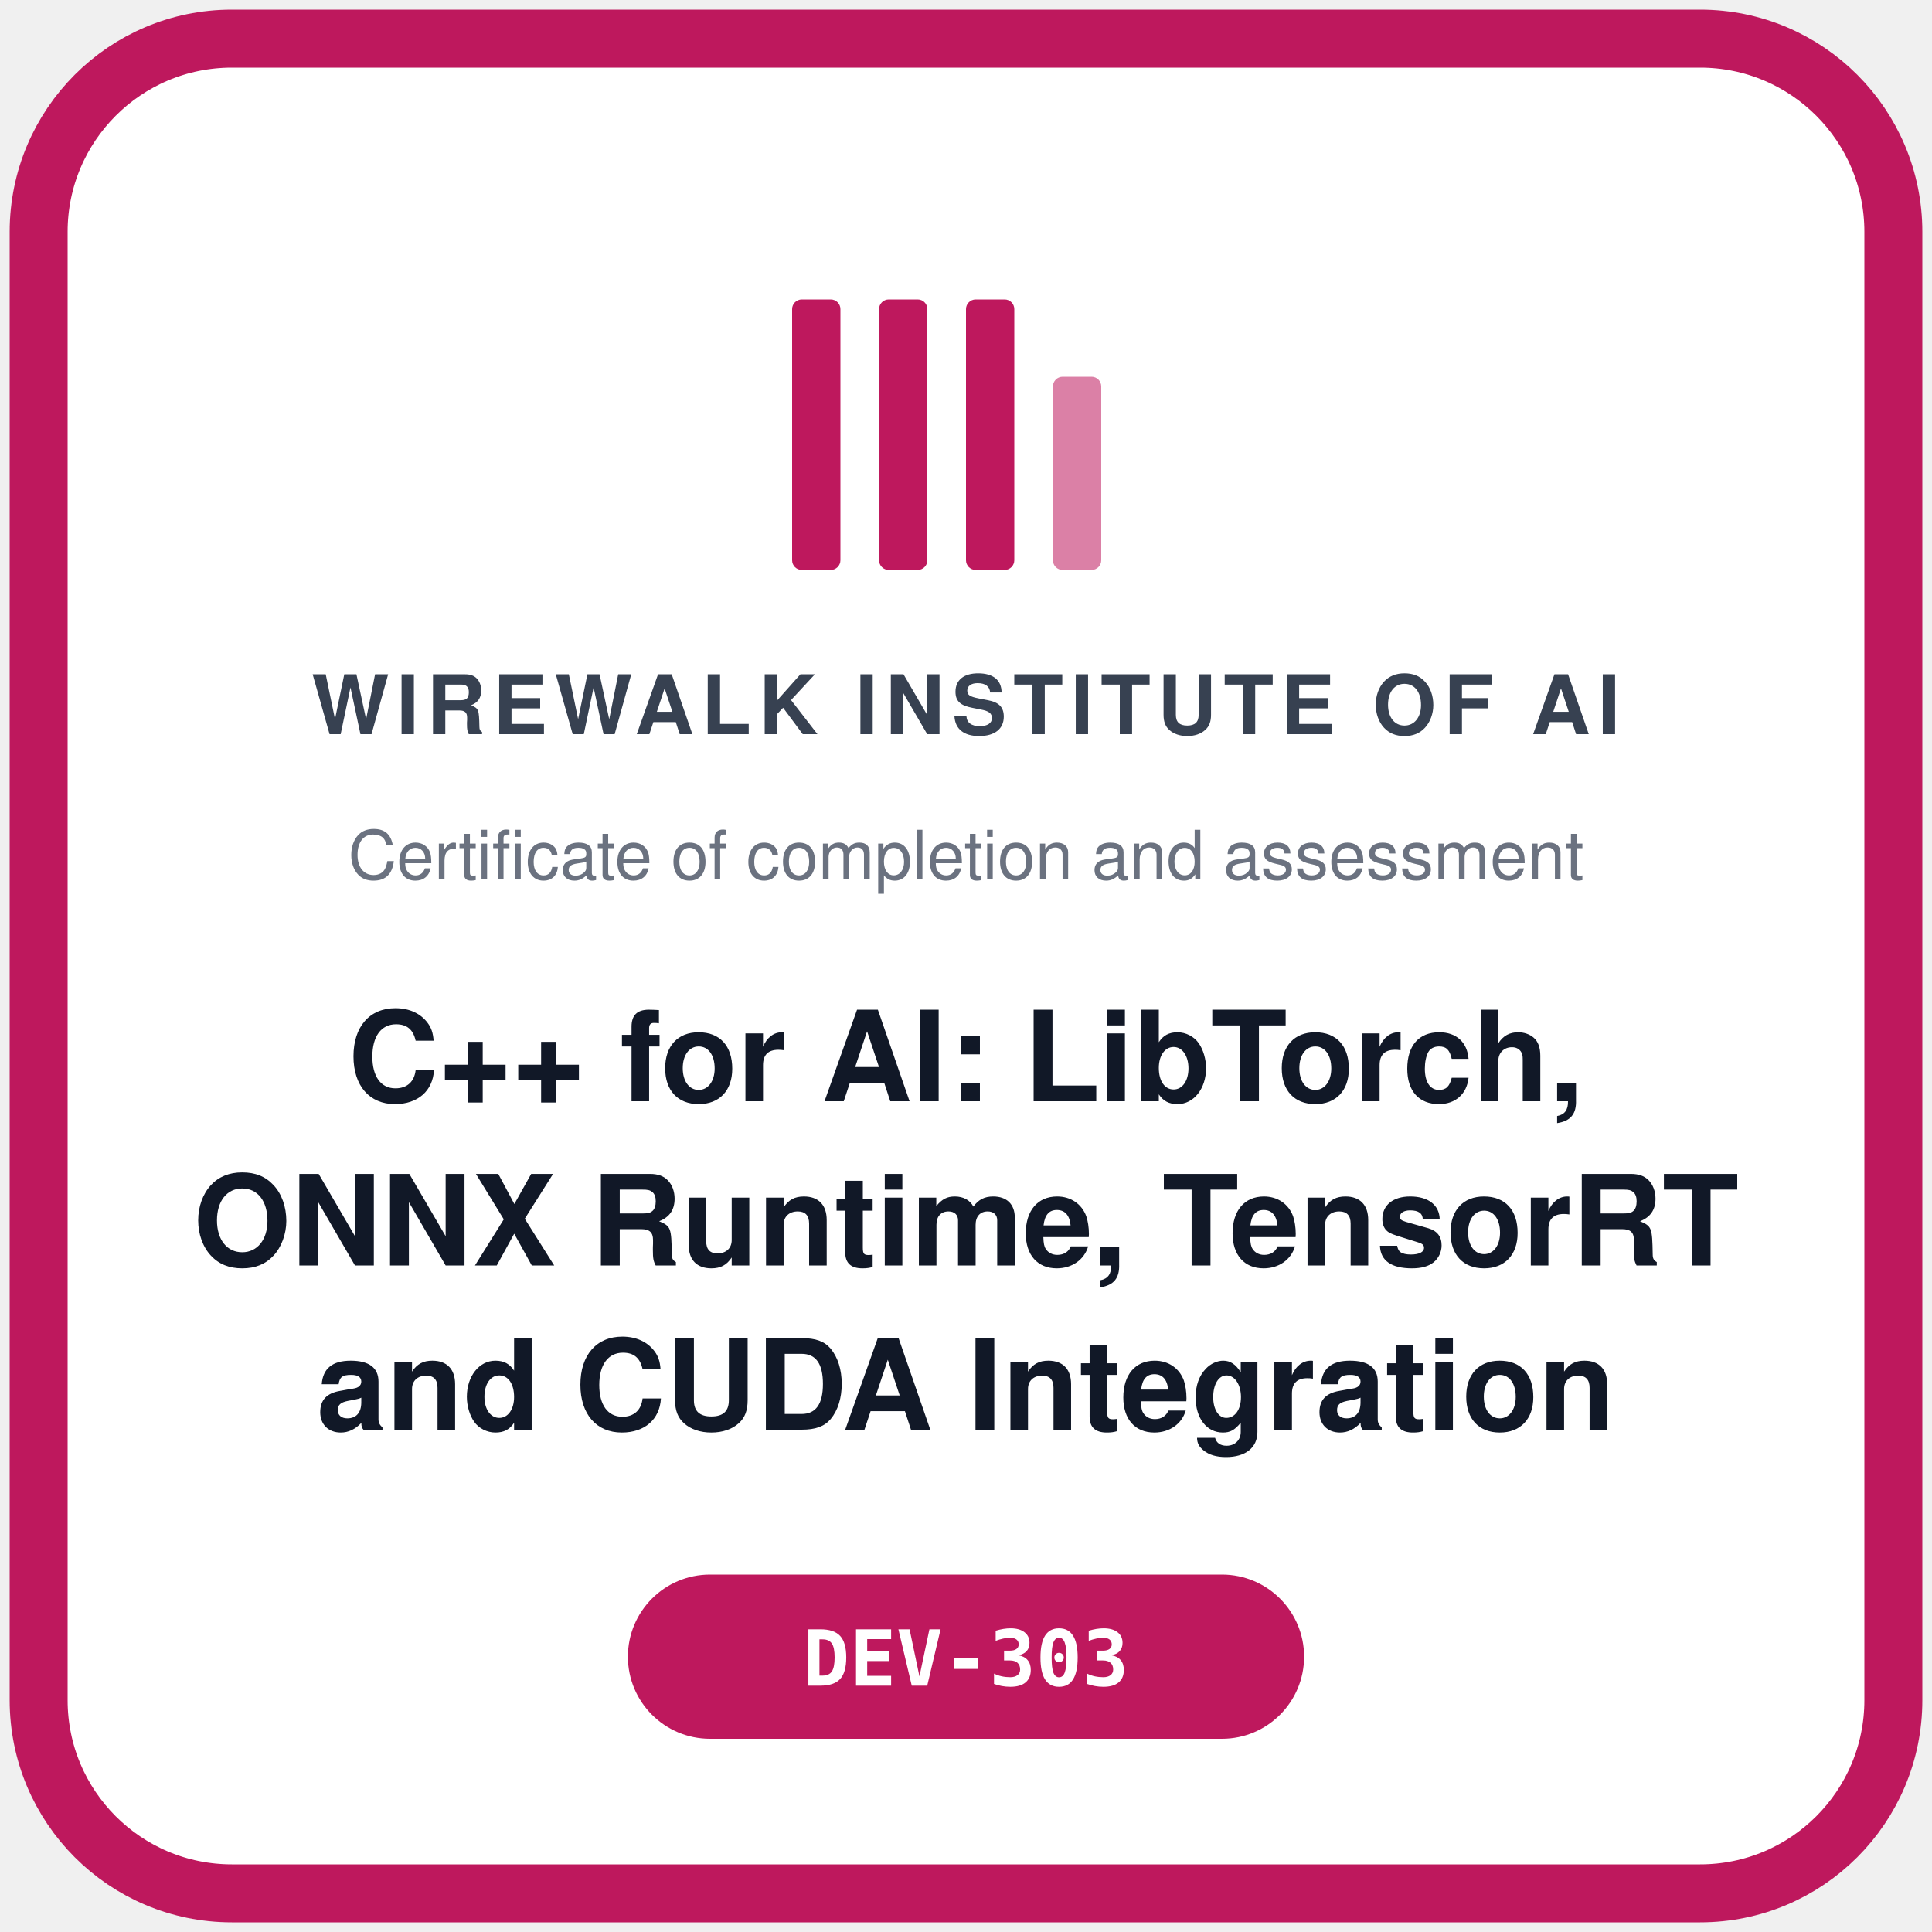
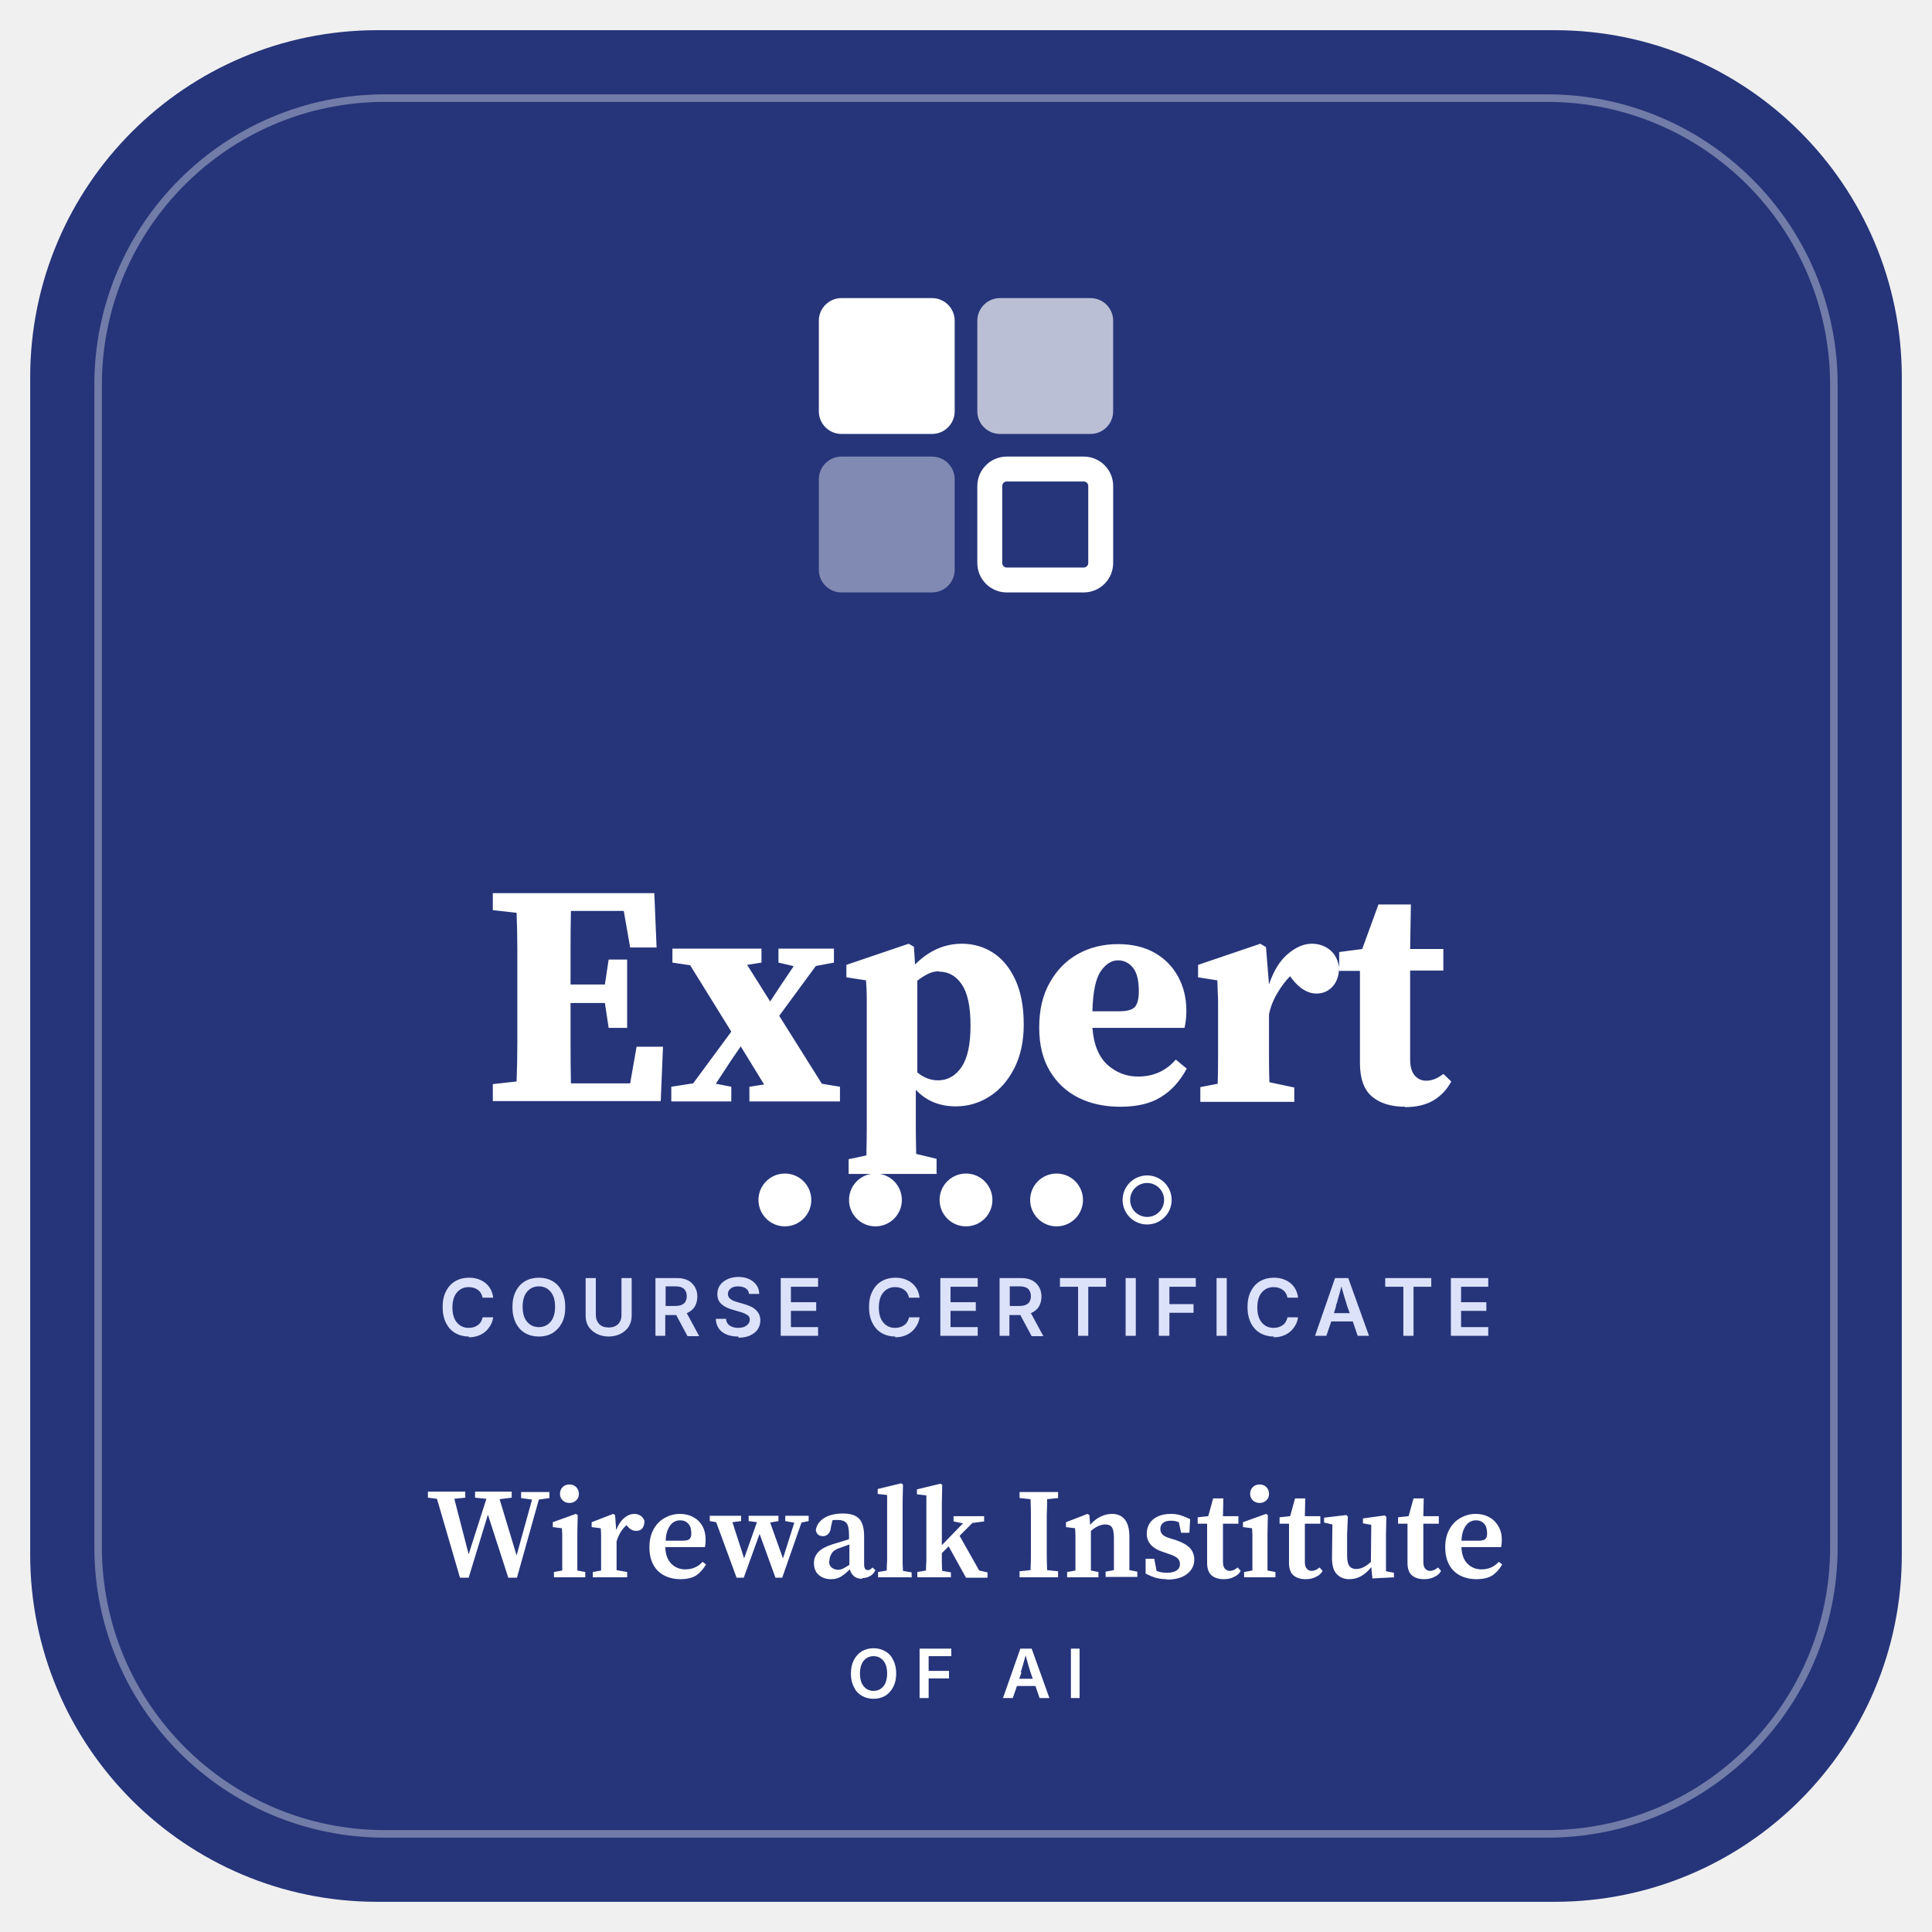
- <svg xmlns="http://www.w3.org/2000/svg" viewBox="0 0 400 400" width="400" height="400" role="img" aria-label="Wirewalk Institute of AI badge: C++ for AI: LibTorch, ONNX Runtime, TensorRT and CUDA Integration">
-   <rect x="8" y="8" width="384" height="384" rx="40" fill="#ffffff" stroke="#be185d" stroke-width="12" />
-   <g fill="#be185d">
-     <rect x="164" y="62" width="10" height="56" rx="2" />
-     <rect x="182" y="62" width="10" height="56" rx="2" />
-     <rect x="200" y="62" width="10" height="56" rx="2" />
-     <rect x="218" y="78" width="10" height="40" rx="2" opacity="0.55" />
+ <svg xmlns="http://www.w3.org/2000/svg" viewBox="0 0 512 512" width="512" height="512" role="img" aria-labelledby="t d">
+   <rect x="8" y="8" width="496" height="496" rx="92" fill="#26357A" />
+   <rect x="26" y="26" width="460" height="460" rx="76" fill="none" stroke="#FFFFFF" stroke-opacity=".35" stroke-width="2" />
+   <g fill="#FFFFFF">
+     <rect x="217" y="79" width="36" height="36" rx="6" />
+     <rect x="259" y="79" width="36" height="36" rx="6" opacity=".68" />
+     <rect x="217" y="121" width="36" height="36" rx="6" opacity=".42" />
  </g>
-   <text x="200" y="152" text-anchor="middle" font-family="Helvetica, Arial, sans-serif" font-size="17" font-weight="600" letter-spacing="1.5" fill="#374151">WIREWALK INSTITUTE OF AI</text>
-   <text x="200" y="182" text-anchor="middle" font-family="Helvetica, Arial, sans-serif" font-size="14" fill="#6b7280">Certificate of completion and assessment</text>
-   <g font-family="Helvetica, Arial, sans-serif">
-     <text x="200" y="228" text-anchor="middle" font-size="26" font-weight="700" fill="#111827">C++ for AI: LibTorch,</text>
-     <text x="200" y="262" text-anchor="middle" font-size="26" font-weight="700" fill="#111827">ONNX Runtime, TensorRT</text>
-     <text x="200" y="296" text-anchor="middle" font-size="26" font-weight="700" fill="#111827">and CUDA Integration</text>
-   </g>
-   <rect x="130" y="326" width="140" height="34" rx="17" fill="#be185d" />
-   <text x="200" y="349" text-anchor="middle" font-family="Menlo, Consolas, monospace" font-size="16" font-weight="700" fill="#ffffff">DEV-303</text>
+   <rect x="262.3" y="124.3" width="29.4" height="29.4" rx="4.5" fill="none" stroke="#FFFFFF" stroke-width="6.6" />
+   <path fill="#FFFFFF" d="M136.9 241.9l-6.3-.7l0-4.5l42.8 0l.6 14.4l-7 0l-1.7-9.7l-14 0q-.1 4.8-.1 9.7q0 4.9 0 9.8l0 0l9.1 0l1-6.6l4.9 0l0 18.1l-4.9 0l-1-6.6l-9.1 0q0 5.8 0 11q0 5.2.1 10.3l0 0l15.7 0l1.7-9.7l7 0l-.6 14.4l-44.5 0l0-4.5l6.3-.7q.2-5.1.2-10.3q0-5.2 0-10.5l0 0l0-3.1q0-5.2 0-10.5q0-5.2-.2-10.5l0 0zM210.2 256l-3.9-.9l0-3.7l14.7 0l0 3.7l-4.8.9l-9.7 13.2l11.3 18l4.8.8l0 3.9l-24 0l0-3.9l3.9-.6l-6.2-10.1l-2.4 3.5l-4.2 6.4l4.1.8l0 3.9l-15.9 0l0-3.9l5.8-.9l10.1-13.7l-10.9-17.6l-4.7-.7l0-3.7l23.6 0l0 3.7l-3.8.6l6.1 9.7l2.5-3.8l3.7-5.5zM248.4 311.1l-23.5 0l0-3.9l4.7-1q.1-3.9.1-7.4q0-3.4 0-6.5l0 0l0-22.8q0-3.4 0-5.3q0-1.9-.2-4.4l0 0l-5.2-.8l0-3.3l16.5-5.6l1.4.8l.3 4.7q5.5-5.5 12.4-5.5l0 0q4.6 0 8.3 2.4q3.7 2.4 5.9 7.2q2.2 4.8 2.2 11.8l0 0q0 6.7-2.5 11.6q-2.5 4.9-6.6 7.5q-4.1 2.6-8.9 2.6l0 0q-6.5 0-10.6-4.4l0 0l0 3.3q0 3 0 6.4q0 3.4.1 7.3l0 0l5.4 1.3l0 3.9zm.5-53.7l0 0q-1.6 0-3 .7q-1.4.7-2.8 1.8l0 0l0 24.3q2.5 2.1 5.5 2.1l0 0q3.8 0 6.2-3.5q2.4-3.5 2.4-11l0 0q0-7.5-2.3-10.9q-2.3-3.4-6-3.4zM296.3 254.5l0 0q-2.6 0-4.6 2.9q-2 2.9-2.2 10.6l0 0l7.1 0q3.2 0 4.2-1.2q1-1.2 1-4.1l0 0q0-4.4-1.6-6.3q-1.6-1.9-3.9-1.9zm.6 38.8l0 0q-6.3 0-11.1-2.4q-4.8-2.4-7.6-7.1q-2.8-4.7-2.8-11.5l0 0q0-7 2.8-11.9q2.8-5 7.5-7.6q4.7-2.6 10.6-2.6l0 0q5.6 0 9.7 2.3q4 2.3 6.2 6.3q2.2 4 2.2 9.1l0 0q0 2.5-.5 4.5l0 0l-24.4 0q.5 6.6 4 9.8q3.5 3.1 8.1 3.1l0 0q6.1 0 10-4.5l0 0l2.9 2.4q-2.7 5-6.8 7.5q-4.1 2.6-10.8 2.6zM343 292l-24.9 0l0-3.9l4.6-.9q.1-3.1.1-6.6q0-3.5 0-6.1l0 0l0-5q0-2.4 0-3.9q0-1.5-.1-2.8q0-1.3-.1-3l0 0l-5.1-.8l0-3.3l16.5-5.6l1.5.9l.8 9.9q1.8-5.4 5-8.1q3.2-2.7 6.3-2.7l0 0q2.8 0 4.8 1.6q2 1.6 2.5 4.7l0 0q-.1 3.3-1.8 5.1q-1.7 1.8-4.2 1.8l0 0q-3.5 0-6.5-3.9l0 0l-.5-.7q-1.8 1.8-3.4 4.5q-1.6 2.7-2.2 5.6l0 0l0 5.7q0 2.6 0 6q0 3.4.1 6.3l0 0l6.6 1.4l0 3.9zM372.4 293.3l0 0q-5.6 0-8.8-2.7q-3.2-2.7-3.2-8.9l0 0q0-2.2 0-4.1q0-1.9 0-4.3l0 0l0-16l-5.5 0l0-5l6.1-.8l4.3-11.8l8.6 0l-.2 11.8l8.8 0l0 5.7l-8.8 0l0 23.5q0 2.9 1.2 4.3q1.2 1.4 3.1 1.4l0 0q2.2 0 4.5-1.8l0 0l2.1 2q-1.7 3.2-4.7 5q-3 1.8-7.6 1.8z" />
+   <circle cx="208" cy="318" r="7" fill="#FFFFFF" />
+   <circle cx="232" cy="318" r="7" fill="#FFFFFF" />
+   <circle cx="256" cy="318" r="7" fill="#FFFFFF" />
+   <circle cx="280" cy="318" r="7" fill="#FFFFFF" />
+   <circle cx="304" cy="318" r="5.5" fill="none" stroke="#FFFFFF" stroke-width="2" />
+   <path fill="#DCE2FA" d="M124.3 354.2l0 0q-2 0-3.6-.9q-1.6-.9-2.5-2.7q-.9-1.8-.9-4.2l0 0q0-2.5.9-4.2q.9-1.8 2.5-2.7q1.6-.9 3.6-.9l0 0q1.7 0 3 .6q1.4.6 2.3 1.8q.9 1.2 1.1 2.9l0 0l-2.8 0q-.3-1.4-1.3-2.1q-1-.7-2.4-.7l0 0q-1.9 0-3.1 1.4q-1.2 1.4-1.2 4l0 0q0 2.6 1.2 4q1.2 1.4 3.1 1.4l0 0q1.4 0 2.4-.7q1-.7 1.3-2.1l0 0l2.8 0q-.2 1.5-1.1 2.7q-.8 1.2-2.2 1.9q-1.4.7-3.2.7zM142.8 354.2l0 0q-2 0-3.6-.9q-1.6-.9-2.5-2.7q-.9-1.8-.9-4.2l0 0q0-2.5.9-4.2q.9-1.8 2.5-2.7q1.6-.9 3.6-.9l0 0q2 0 3.6.9q1.6.9 2.5 2.7q.9 1.8.9 4.2l0 0q0 2.5-.9 4.2q-.9 1.7-2.5 2.7q-1.6.9-3.6.9zm0-2.5l0 0q1.9 0 3.1-1.4q1.2-1.4 1.2-4l0 0q0-2.6-1.2-4q-1.2-1.4-3.1-1.4l0 0q-1.9 0-3.1 1.4q-1.2 1.4-1.2 4l0 0q0 2.6 1.2 4q1.2 1.4 3.1 1.4zM161.5 354.2l0 0q-1.9 0-3.3-.7q-1.4-.7-2.2-1.9q-.8-1.2-.8-2.9l0 0l0-10l2.7 0l0 9.8q0 1.4.9 2.4q.9.9 2.5.9l0 0q1.6 0 2.5-.9q.9-.9.9-2.4l0 0l0-9.8l2.7 0l0 10q0 1.6-.8 2.9q-.8 1.2-2.2 1.9q-1.4.7-3.3.7zM176.4 354l-2.7 0l0-15.3l5.7 0q2.6 0 4 1.4q1.4 1.4 1.4 3.5l0 0q0 1.5-.7 2.7q-.7 1.1-2.1 1.7l0 0l3.3 6.1l-3.1 0l-3-5.6l-2.9 0l0 5.6zm0-13l0 5.1l2.6 0q1.5 0 2.3-.7q.7-.7.7-1.9l0 0q0-1.2-.7-1.9q-.7-.7-2.3-.7l0 0l-2.6 0zM195.7 354.2l0 0q-2.7 0-4.3-1.2q-1.6-1.2-1.7-3.5l0 0l2.7 0q.1 1.2 1 1.8q.9.6 2.2.6l0 0q1.4 0 2.2-.6q.9-.6.9-1.6l0 0q0-.9-.8-1.3q-.8-.5-2-.8l0 0l-1.7-.5q-1.9-.5-3-1.5q-1.1-1-1.1-2.6l0 0q0-1.4.7-2.4q.7-1 2-1.6q1.3-.6 2.9-.6l0 0q1.6 0 2.9.6q1.2.6 1.9 1.6q.7 1 .7 2.3l0 0l-2.7 0q-.1-1-.9-1.5q-.8-.5-2-.5l0 0q-1.3 0-2 .6q-.7.6-.7 1.4l0 0q0 .6.4 1.1q.4.4 1 .7q.6.2 1.2.4l0 0l1.4.4q1.1.3 2.2.8q1 .5 1.7 1.4q.7.9.7 2.2l0 0q0 1.3-.7 2.4q-.7 1-2 1.6q-1.3.6-3.1.6zM216.9 354l-10 0l0-15.3l9.9 0l0 2.3l-7.2 0l0 4.1l6.7 0l0 2.3l-6.7 0l0 4.3l7.2 0l0 2.3zM237.3 354.2l0 0q-2 0-3.6-.9q-1.6-.9-2.5-2.7q-.9-1.8-.9-4.2l0 0q0-2.5.9-4.2q.9-1.8 2.5-2.7q1.6-.9 3.6-.9l0 0q1.7 0 3 .6q1.4.6 2.3 1.8q.9 1.2 1.1 2.9l0 0l-2.8 0q-.3-1.4-1.3-2.1q-1-.7-2.4-.7l0 0q-1.9 0-3.1 1.4q-1.2 1.4-1.2 4l0 0q0 2.6 1.2 4q1.2 1.4 3.1 1.4l0 0q1.4 0 2.4-.7q1-.7 1.3-2.1l0 0l2.8 0q-.2 1.5-1.1 2.7q-.8 1.2-2.2 1.9q-1.4.7-3.2.7zM259.2 354l-10 0l0-15.3l9.9 0l0 2.3l-7.2 0l0 4.1l6.7 0l0 2.3l-6.7 0l0 4.3l7.2 0l0 2.3zM267.6 354l-2.7 0l0-15.3l5.7 0q2.6 0 4 1.4q1.4 1.4 1.4 3.5l0 0q0 1.5-.7 2.7q-.7 1.1-2.1 1.7l0 0l3.3 6.1l-3.1 0l-3-5.6l-2.9 0l0 5.6zm0-13l0 5.1l2.6 0q1.5 0 2.3-.7q.7-.7.7-1.9l0 0q0-1.2-.7-1.9q-.7-.7-2.3-.7l0 0l-2.6 0zM285.6 341l-4.7 0l0-2.3l12.2 0l0 2.3l-4.7 0l0 13l-2.7 0l0-13zM298.3 338.7l2.7 0l0 15.3l-2.7 0l0-15.3zM309.8 354l-2.7 0l0-15.3l9.8 0l0 2.3l-7 0l0 4.6l6.4 0l0 2.3l-6.4 0l0 6.1zM322.4 338.7l2.7 0l0 15.3l-2.7 0l0-15.3zM337.6 354.2l0 0q-2 0-3.6-.9q-1.6-.9-2.5-2.7q-.9-1.8-.9-4.2l0 0q0-2.5.9-4.2q.9-1.8 2.5-2.7q1.6-.9 3.6-.9l0 0q1.7 0 3 .6q1.4.6 2.3 1.8q.9 1.2 1.1 2.9l0 0l-2.8 0q-.3-1.4-1.3-2.1q-1-.7-2.4-.7l0 0q-1.9 0-3.1 1.4q-1.2 1.4-1.2 4l0 0q0 2.6 1.2 4q1.2 1.4 3.1 1.4l0 0q1.4 0 2.4-.7q1-.7 1.3-2.1l0 0l2.8 0q-.2 1.5-1.1 2.7q-.8 1.2-2.2 1.9q-1.4.7-3.2.7zM351.5 354l-3 0l5.3-15.3l3.5 0l5.5 15.3l-3 0l-1.3-3.8l-5.7 0l-1.3 3.8zm2.6-7.9l-.6 1.9l4.2 0l-.7-1.9q-.3-1.1-.7-2.3q-.4-1.3-.8-2.9l0 0q-.4 1.6-.8 2.9q-.3 1.3-.7 2.3l0 0zM371.8 341l-4.7 0l0-2.3l12.2 0l0 2.3l-4.7 0l0 13l-2.7 0l0-13zM394.5 354l-10 0l0-15.3l9.9 0l0 2.3l-7.2 0l0 4.1l6.7 0l0 2.3l-6.7 0l0 4.3l7.2 0l0 2.3z" />
+   <path fill="#FFFFFF" d="M140.9 397.4l-2.8-.4l0-1.6l7.5 0l0 1.6l-2.8.4l-5.8 20.7l-2.3 0l-5.4-16.7l-5.1 16.7l-2.3 0l-6.1-20.9l-2.4-.3l0-1.6l9.9 0l0 1.6l-2.9.3l3.8 14.7l4.7-14.7l-3-.3l0-1.6l9.7 0l0 1.6l-3.2.4l4.5 14.9l4.1-14.8zM155.2 418l-8.4 0l0-1.4l2.2-.4q0-1.3 0-2.7q0-1.5 0-2.6l0 0l0-1.6q0-1.4 0-2.3q0-.9-.1-2l0 0l-2.4-.3l0-1.3l6.1-2.2l.5.3l-.1 4.8l0 4.5q0 1.1 0 2.6q0 1.5 0 2.8l0 0l2.1.4l0 1.4zm-4.3-19.7l0 0q-1.1 0-1.8-.7q-.7-.7-.7-1.7l0 0q0-1.1.7-1.8q.7-.7 1.8-.7l0 0q1.1 0 1.8.7q.7.7.7 1.8l0 0q0 1.1-.7 1.7q-.7.7-1.8.7zM166.2 418l-9.1 0l0-1.4l2.2-.4q0-1.3 0-2.7q0-1.5 0-2.6l0 0l0-1.8q0-1.4 0-2.2q0-.8-.1-1.9l0 0l-2.4-.3l0-1.3l5.7-2.2l.5.3l.3 4q.8-2.1 2.1-3.2q1.3-1.1 2.7-1.1l0 0q.9 0 1.7.5q.7.5 1 1.4l0 0q-.1 2.6-2.2 2.6l0 0q-1.3 0-2.3-1.2l0 0l-.3-.3q-1.8 1.6-2.6 4.3l0 0l0 2.4q0 1.1 0 2.5q0 1.4 0 2.7l0 0l2.8.5l0 1.4zM180.2 402.9l0 0q-.9 0-1.7.5q-.8.5-1.4 1.7q-.6 1.2-.7 3.2l0 0l4.6 0q1.3 0 1.8-.5q.4-.5.4-1.4l0 0q0-1.8-.8-2.6q-.8-.9-2.1-.9zm.2 15.6l0 0q-2.5 0-4.4-1q-1.9-1-2.9-2.9q-1-1.9-1-4.6l0 0q0-2.7 1.1-4.7q1.1-2 2.9-3q1.9-1.1 4.1-1.1l0 0q2 0 3.6.9q1.5.8 2.4 2.4q.8 1.5.8 3.6l0 0q0 1.1-.2 1.9l0 0l-10.5 0q.1 2.9 1.6 4.4q1.5 1.5 3.7 1.5l0 0q2.8 0 4.6-2l0 0l.9.7q-1.1 1.9-2.6 2.9q-1.6 1-4.2 1zM210.3 403.5l-2.2-.4l0-1.4l6.2 0l0 1.4l-1.9.4l-5.1 14.6l-1.8 0l-4.2-11.6l-4.2 11.6l-1.9 0l-5.4-14.7l-1.7-.3l0-1.4l8.3 0l0 1.4l-2.3.3l3.1 9.6l3.4-9.6l-2.2-.3l0-1.4l7.9 0l0 1.4l-2.2.4l3.4 9.5l3-9.5zM228.5 418.4l0 0q-1.4 0-2.2-.7q-.8-.7-1.1-1.8l0 0q-1.3 1.3-2.3 1.9q-1.1.7-2.7.7l0 0q-1.9 0-3.2-1.1q-1.3-1.1-1.3-3.2l0 0q0-1.1.5-2q.5-1 1.8-1.8q1.3-.8 3.8-1.5l0 0q.8-.2 1.6-.5q.8-.2 1.6-.5l0 0l0-1.1q0-2.4-.7-3.2q-.7-.8-2.3-.8l0 0q-.3 0-.7 0q-.3 0-.7.1l0 0l-.4 1.8q-.1 1.2-.7 1.8q-.6.6-1.4.6l0 0q-1.6 0-1.9-1.6l0 0q.3-2 2.2-3.2q1.9-1.2 5-1.2l0 0q3 0 4.3 1.4q1.3 1.4 1.3 4.7l0 0l0 7.4q0 1.5 1 1.5l0 0q.6 0 1.2-.7l0 0l.8.7q-.6 1.2-1.5 1.6q-.8.5-2 .5zm-8.8-4.8l0 0q0 1.3.7 1.8q.7.6 1.7.6l0 0q.7 0 1.3-.3q.6-.3 1.7-1l0 0l0-5.4q-.6.2-1.1.4q-.6.2-1.1.4l0 0q-2 .6-2.5 1.6q-.6.9-.6 2zM241.5 418l-8.8 0l0-1.4l2.3-.4q0-1.3.1-2.7q0-1.3 0-2.7l0 0l0-14.6l-2.5-.3l0-1.3l6.2-1.5l.5.3l-.1 4.8l0 12.7q0 1.3 0 2.7q0 1.3.1 2.7l0 0l2.3.4l0 1.4zM251.9 418l-8.8 0l0-1.4l2.3-.4q0-1.3.1-2.7q0-1.4 0-2.6l0 0l0-14.6l-2.5-.3l0-1.3l6.2-1.5l.5.3l-.1 4.8l0 11.2l2.8-2.9l2.8-2.9l-2.5-.5l0-1.4l8.1 0l0 1.4l-3.1.4l-3.4 3.4l5.2 9.2l2.2.5l0 1.4l-5.7 0l-4.6-8.3l-1.8 1.8q0 1.1 0 2.4q0 1.2.1 2.3l0 0l2.3.4l0 1.4zM273.1 397.3l-2.9-.3l0-1.6l10.2 0l0 1.6l-2.9.3q0 2.1-.1 4.3q0 2.2 0 4.4l0 0l0 1.5q0 2.1 0 4.3q0 2.2.1 4.3l0 0l2.9.3l0 1.6l-10.2 0l0-1.6l2.9-.3q.1-2.1.1-4.3q0-2.2 0-4.4l0 0l0-1.5q0-2.1 0-4.3q0-2.2-.1-4.4l0 0zM291.2 418l-8.4 0l0-1.4l2.2-.4q0-1.3 0-2.7q0-1.5 0-2.6l0 0l0-1.8q0-1.4 0-2.2q0-.8-.1-1.9l0 0l-2.4-.3l0-1.3l5.7-2.2l.5.3l.2 2.6q1.3-1.5 2.8-2.2q1.5-.7 3-.7l0 0q2.2 0 3.4 1.5q1.2 1.5 1.2 4.6l0 0l0 3.5q0 1.2 0 2.6q0 1.4 0 2.7l0 0l2.1.4l0 1.4l-8.4 0l0-1.4l2.2-.4q0-1.3 0-2.7q0-1.4 0-2.6l0 0l0-3.2q0-2-.5-2.8q-.5-.8-1.8-.8l0 0q-1.8 0-3.8 1.7l0 0l0 5.1q0 1.1 0 2.6q0 1.5 0 2.8l0 0l2 .4l0 1.4zM309.1 418.5l0 0q-1.5 0-2.9-.4q-1.3-.4-2.6-1.1l0 0l0-3.9l2.3 0l.6 3.2q1.2.5 2.7.5l0 0q1.7 0 2.6-.6q.9-.6.9-1.7l0 0q0-1-.7-1.6q-.7-.6-2.3-1.1l0 0l-1.7-.6q-1.9-.6-3-1.8q-1.1-1.2-1.1-3l0 0q0-1.4.7-2.6q.7-1.2 2.2-1.9q1.4-.7 3.5-.7l0 0q1.5 0 2.7.4q1.2.4 2.4 1l0 0l-.2 3.6l-2.2 0l-.6-2.8q-.9-.4-2.1-.4l0 0q-1.4 0-2.1.6q-.7.6-.7 1.6l0 0q0 .9.6 1.5q.6.6 2.4 1.1l0 0l1.3.4q2.5.9 3.6 2.1q1.1 1.3 1.1 3l0 0q0 2.3-1.9 3.8q-1.9 1.5-5.3 1.5zM324.3 418.5l0 0q-2 0-3.2-1q-1.2-1-1.2-3.3l0 0q0-.7 0-1.4q0-.7 0-1.7l0 0l0-7.3l-2.5 0l0-1.7l2.8-.3l1.3-4.7l2.7 0l-.1 4.7l4.1 0l0 2l-4.1 0l0 10.1q0 1.3.5 1.8q.5.6 1.3.6l0 0q1 0 2.1-.9l0 0l.8.9q-.6 1.1-1.8 1.6q-1.1.6-2.7.6zM338.1 418l-8.4 0l0-1.4l2.2-.4q0-1.3 0-2.7q0-1.5 0-2.6l0 0l0-1.6q0-1.4 0-2.3q0-.9-.1-2l0 0l-2.4-.3l0-1.3l6.1-2.2l.5.3l-.1 4.8l0 4.5q0 1.1 0 2.6q0 1.5 0 2.8l0 0l2.1.4l0 1.4zm-4.3-19.7l0 0q-1.1 0-1.8-.7q-.7-.7-.7-1.7l0 0q0-1.1.7-1.8q.7-.7 1.8-.7l0 0q1.1 0 1.8.7q.7.7.7 1.8l0 0q0 1.1-.7 1.7q-.7.7-1.8.7zM346 418.5l0 0q-2 0-3.2-1q-1.2-1-1.2-3.3l0 0q0-.7 0-1.4q0-.7 0-1.7l0 0l0-7.3l-2.5 0l0-1.7l2.8-.3l1.3-4.7l2.7 0l-.1 4.7l4.1 0l0 2l-4.1 0l0 10.1q0 1.3.5 1.8q.5.6 1.3.6l0 0q1 0 2.1-.9l0 0l.8.9q-.6 1.1-1.8 1.6q-1.1.6-2.7.6zM369.5 418l-5.8.3l-.3-3q-2.5 3.2-5.8 3.2l0 0q-2.1 0-3.4-1.4q-1.3-1.4-1.2-4.7l0 0l.1-8.4l-2.2-.5l0-1.3l5.9-.7l.4.4l-.2 4.6l0 5.8q0 1.9.6 2.7q.6.8 1.8.8l0 0q1 0 2-.5q1-.5 1.9-1.4l0 0l.1-9.8l-2.2-.4l0-1.3l5.8-.8l.4.4l-.1 4.6l0 9.8l2.1.4l0 1.4zM377.4 418.5l0 0q-2 0-3.2-1q-1.2-1-1.2-3.3l0 0q0-.7 0-1.4q0-.7 0-1.7l0 0l0-7.3l-2.5 0l0-1.7l2.8-.3l1.3-4.7l2.7 0l-.1 4.7l4.1 0l0 2l-4.1 0l0 10.1q0 1.3.5 1.8q.5.6 1.3.6l0 0q1 0 2.1-.9l0 0l.8.9q-.6 1.1-1.8 1.6q-1.1.6-2.7.6zM391.1 402.9l0 0q-.9 0-1.7.5q-.8.5-1.4 1.7q-.6 1.2-.7 3.2l0 0l4.6 0q1.3 0 1.8-.5q.4-.5.4-1.4l0 0q0-1.8-.8-2.6q-.8-.9-2.1-.9zm.2 15.6l0 0q-2.5 0-4.4-1q-1.9-1-2.9-2.9q-1-1.9-1-4.6l0 0q0-2.7 1.1-4.7q1.1-2 2.9-3q1.9-1.1 4.1-1.1l0 0q2 0 3.6.9q1.5.8 2.4 2.4q.9 1.5.9 3.6l0 0q0 1.1-.2 1.9l0 0l-10.5 0q.1 2.9 1.6 4.4q1.5 1.5 3.7 1.5l0 0q2.8 0 4.6-2l0 0l.9.7q-1.1 1.9-2.6 2.9q-1.6 1-4.2 1zM231.5 450.2l0 0q-1.7 0-3.1-.8q-1.4-.8-2.1-2.3q-.8-1.5-.8-3.6l0 0q0-2.1.8-3.6q.8-1.5 2.1-2.3q1.4-.8 3.1-.8l0 0q1.7 0 3.1.8q1.4.8 2.1 2.3q.8 1.5.8 3.6l0 0q0 2.1-.8 3.6q-.8 1.5-2.1 2.3q-1.4.8-3.1.8zm0-2.1l0 0q1.6 0 2.6-1.2q1-1.2 1-3.4l0 0q0-2.2-1-3.4q-1-1.2-2.6-1.2l0 0q-1.6 0-2.6 1.2q-1 1.2-1 3.4l0 0q0 2.2 1 3.4q1 1.2 2.6 1.2zM246 450l-2.3 0l0-13.1l8.4 0l0 2l-6 0l0 3.9l5.4 0l0 2l-5.4 0l0 5.2zM268.4 450l-2.6 0l4.6-13.1l3 0l4.7 13.1l-2.6 0l-1.1-3.2l-4.9 0l-1.1 3.2zm2.3-6.8l-.6 1.7l3.6 0l-.6-1.7q-.3-.9-.6-2q-.3-1.1-.7-2.5l0 0q-.4 1.4-.7 2.5q-.3 1.1-.6 2l0 0zM283.8 436.9l2.3 0l0 13.1l-2.3 0l0-13.1z" />
</svg>
